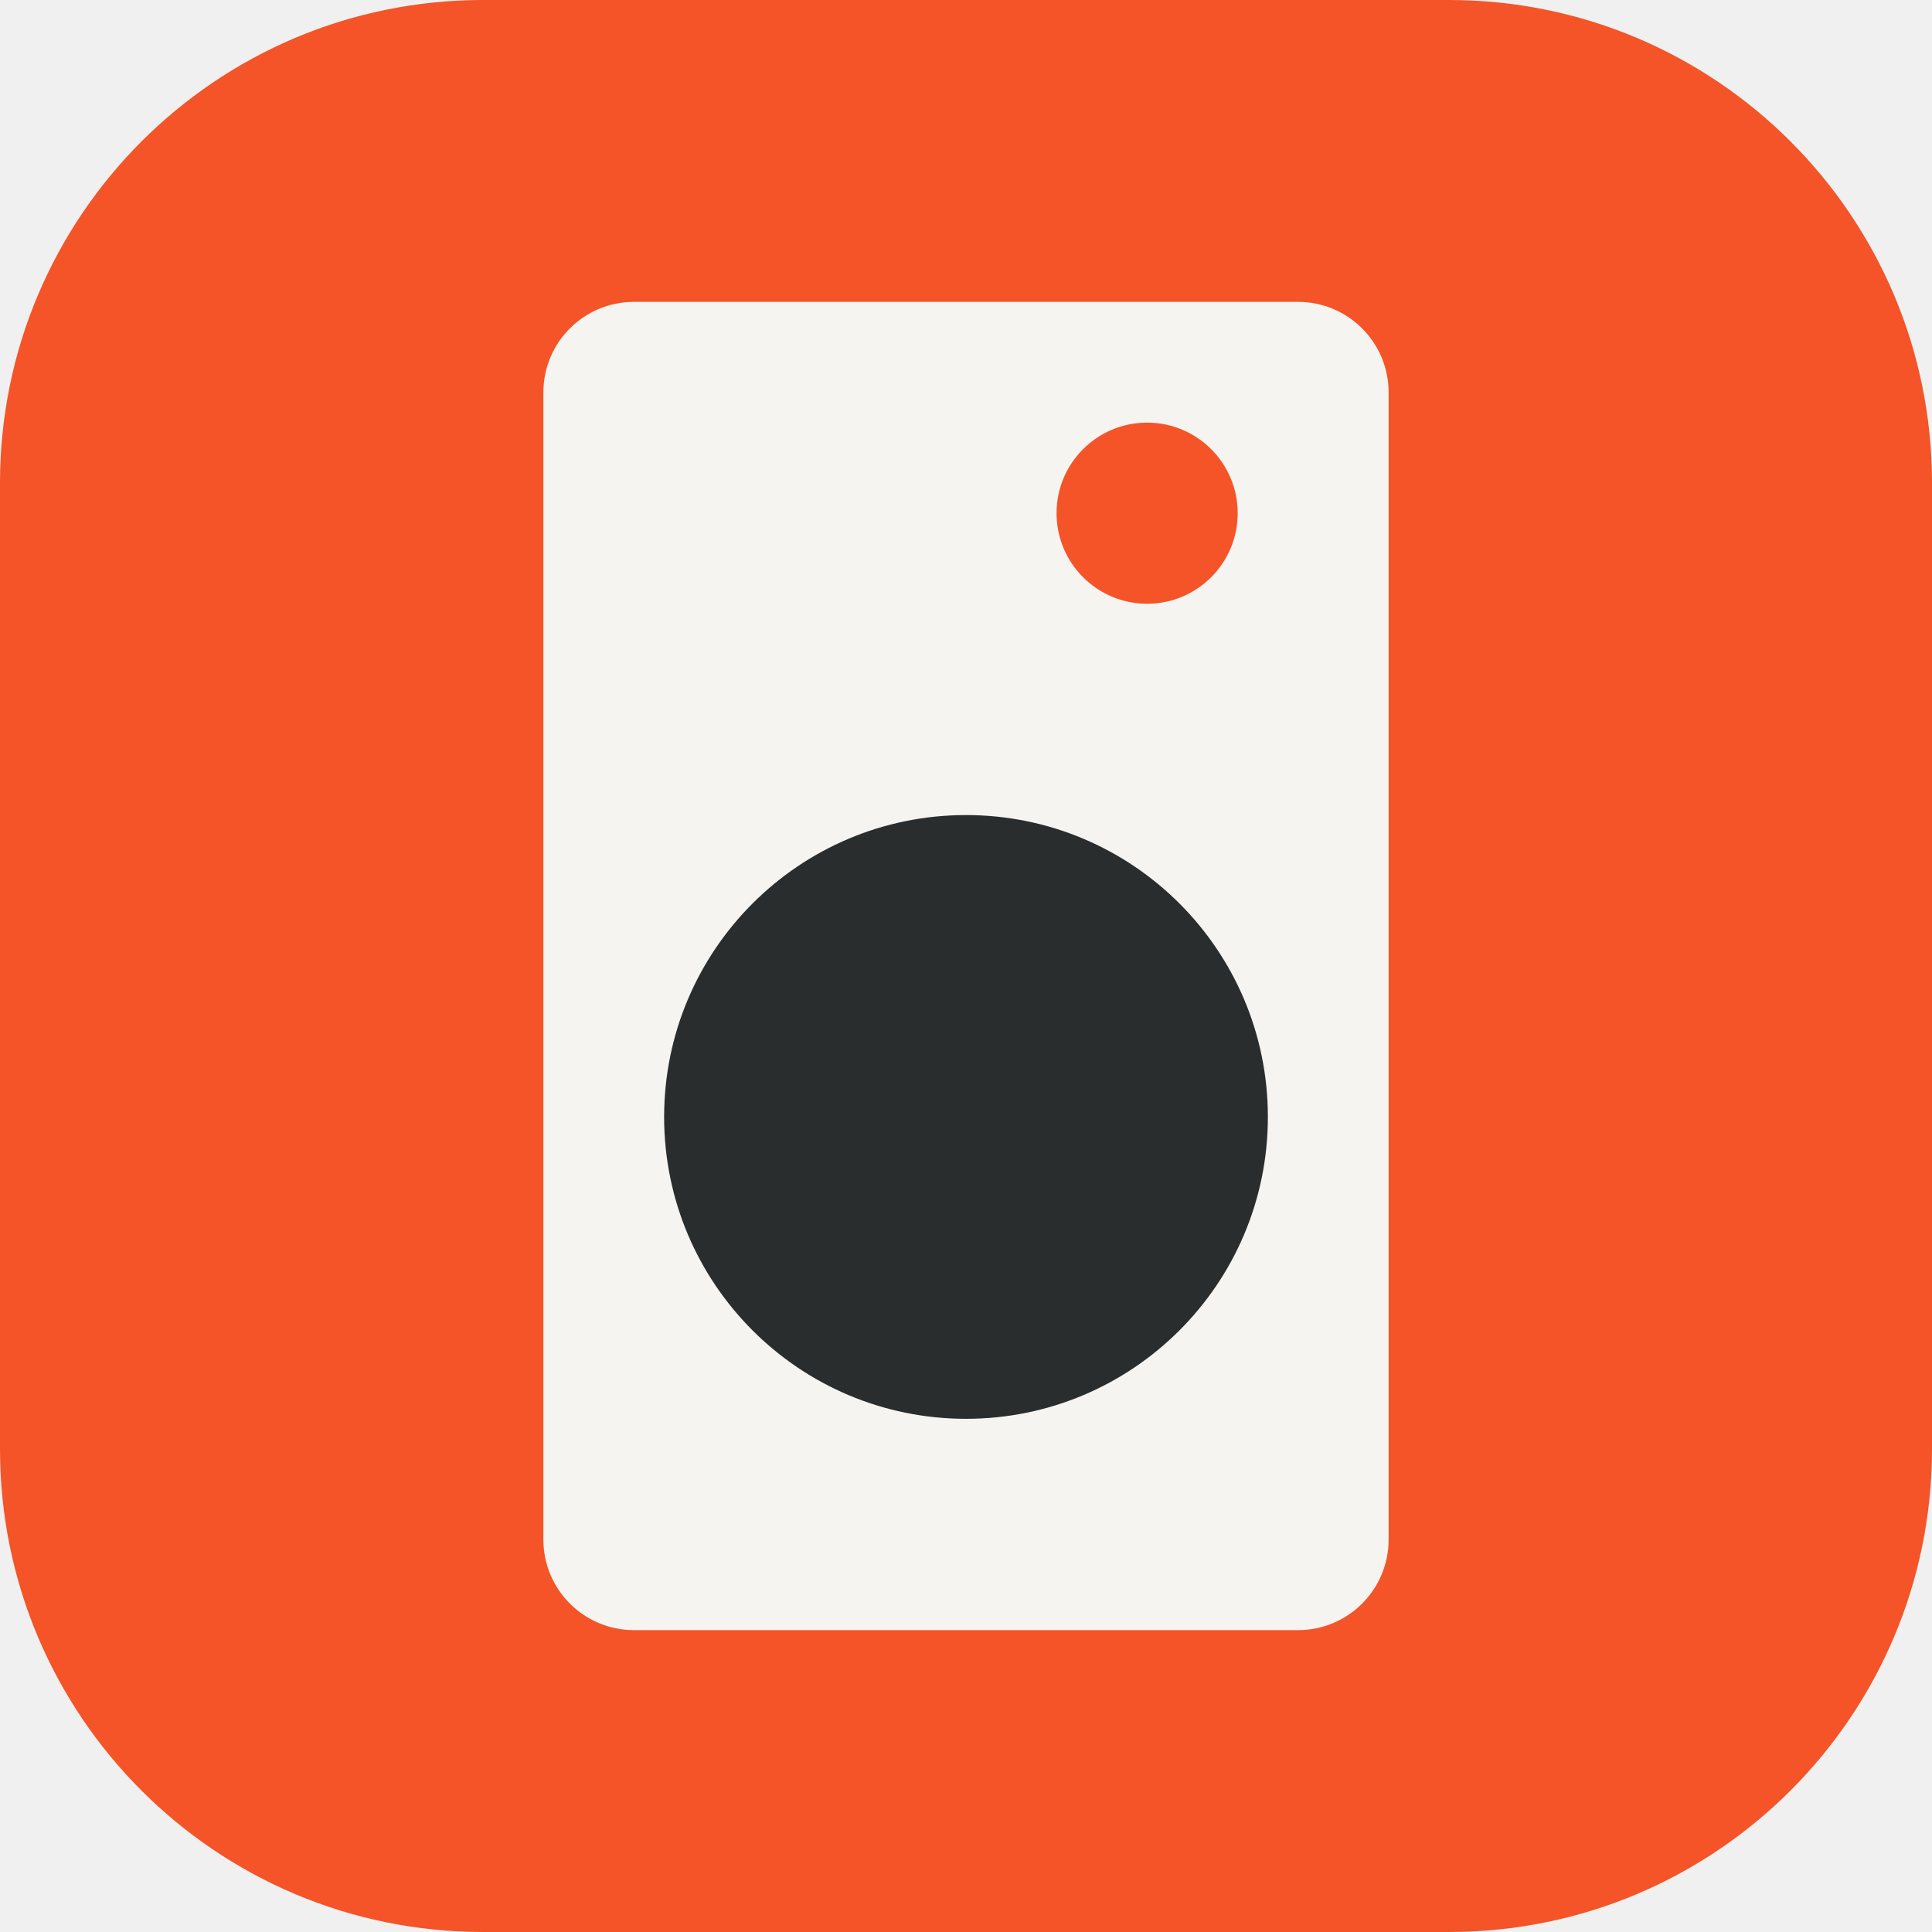
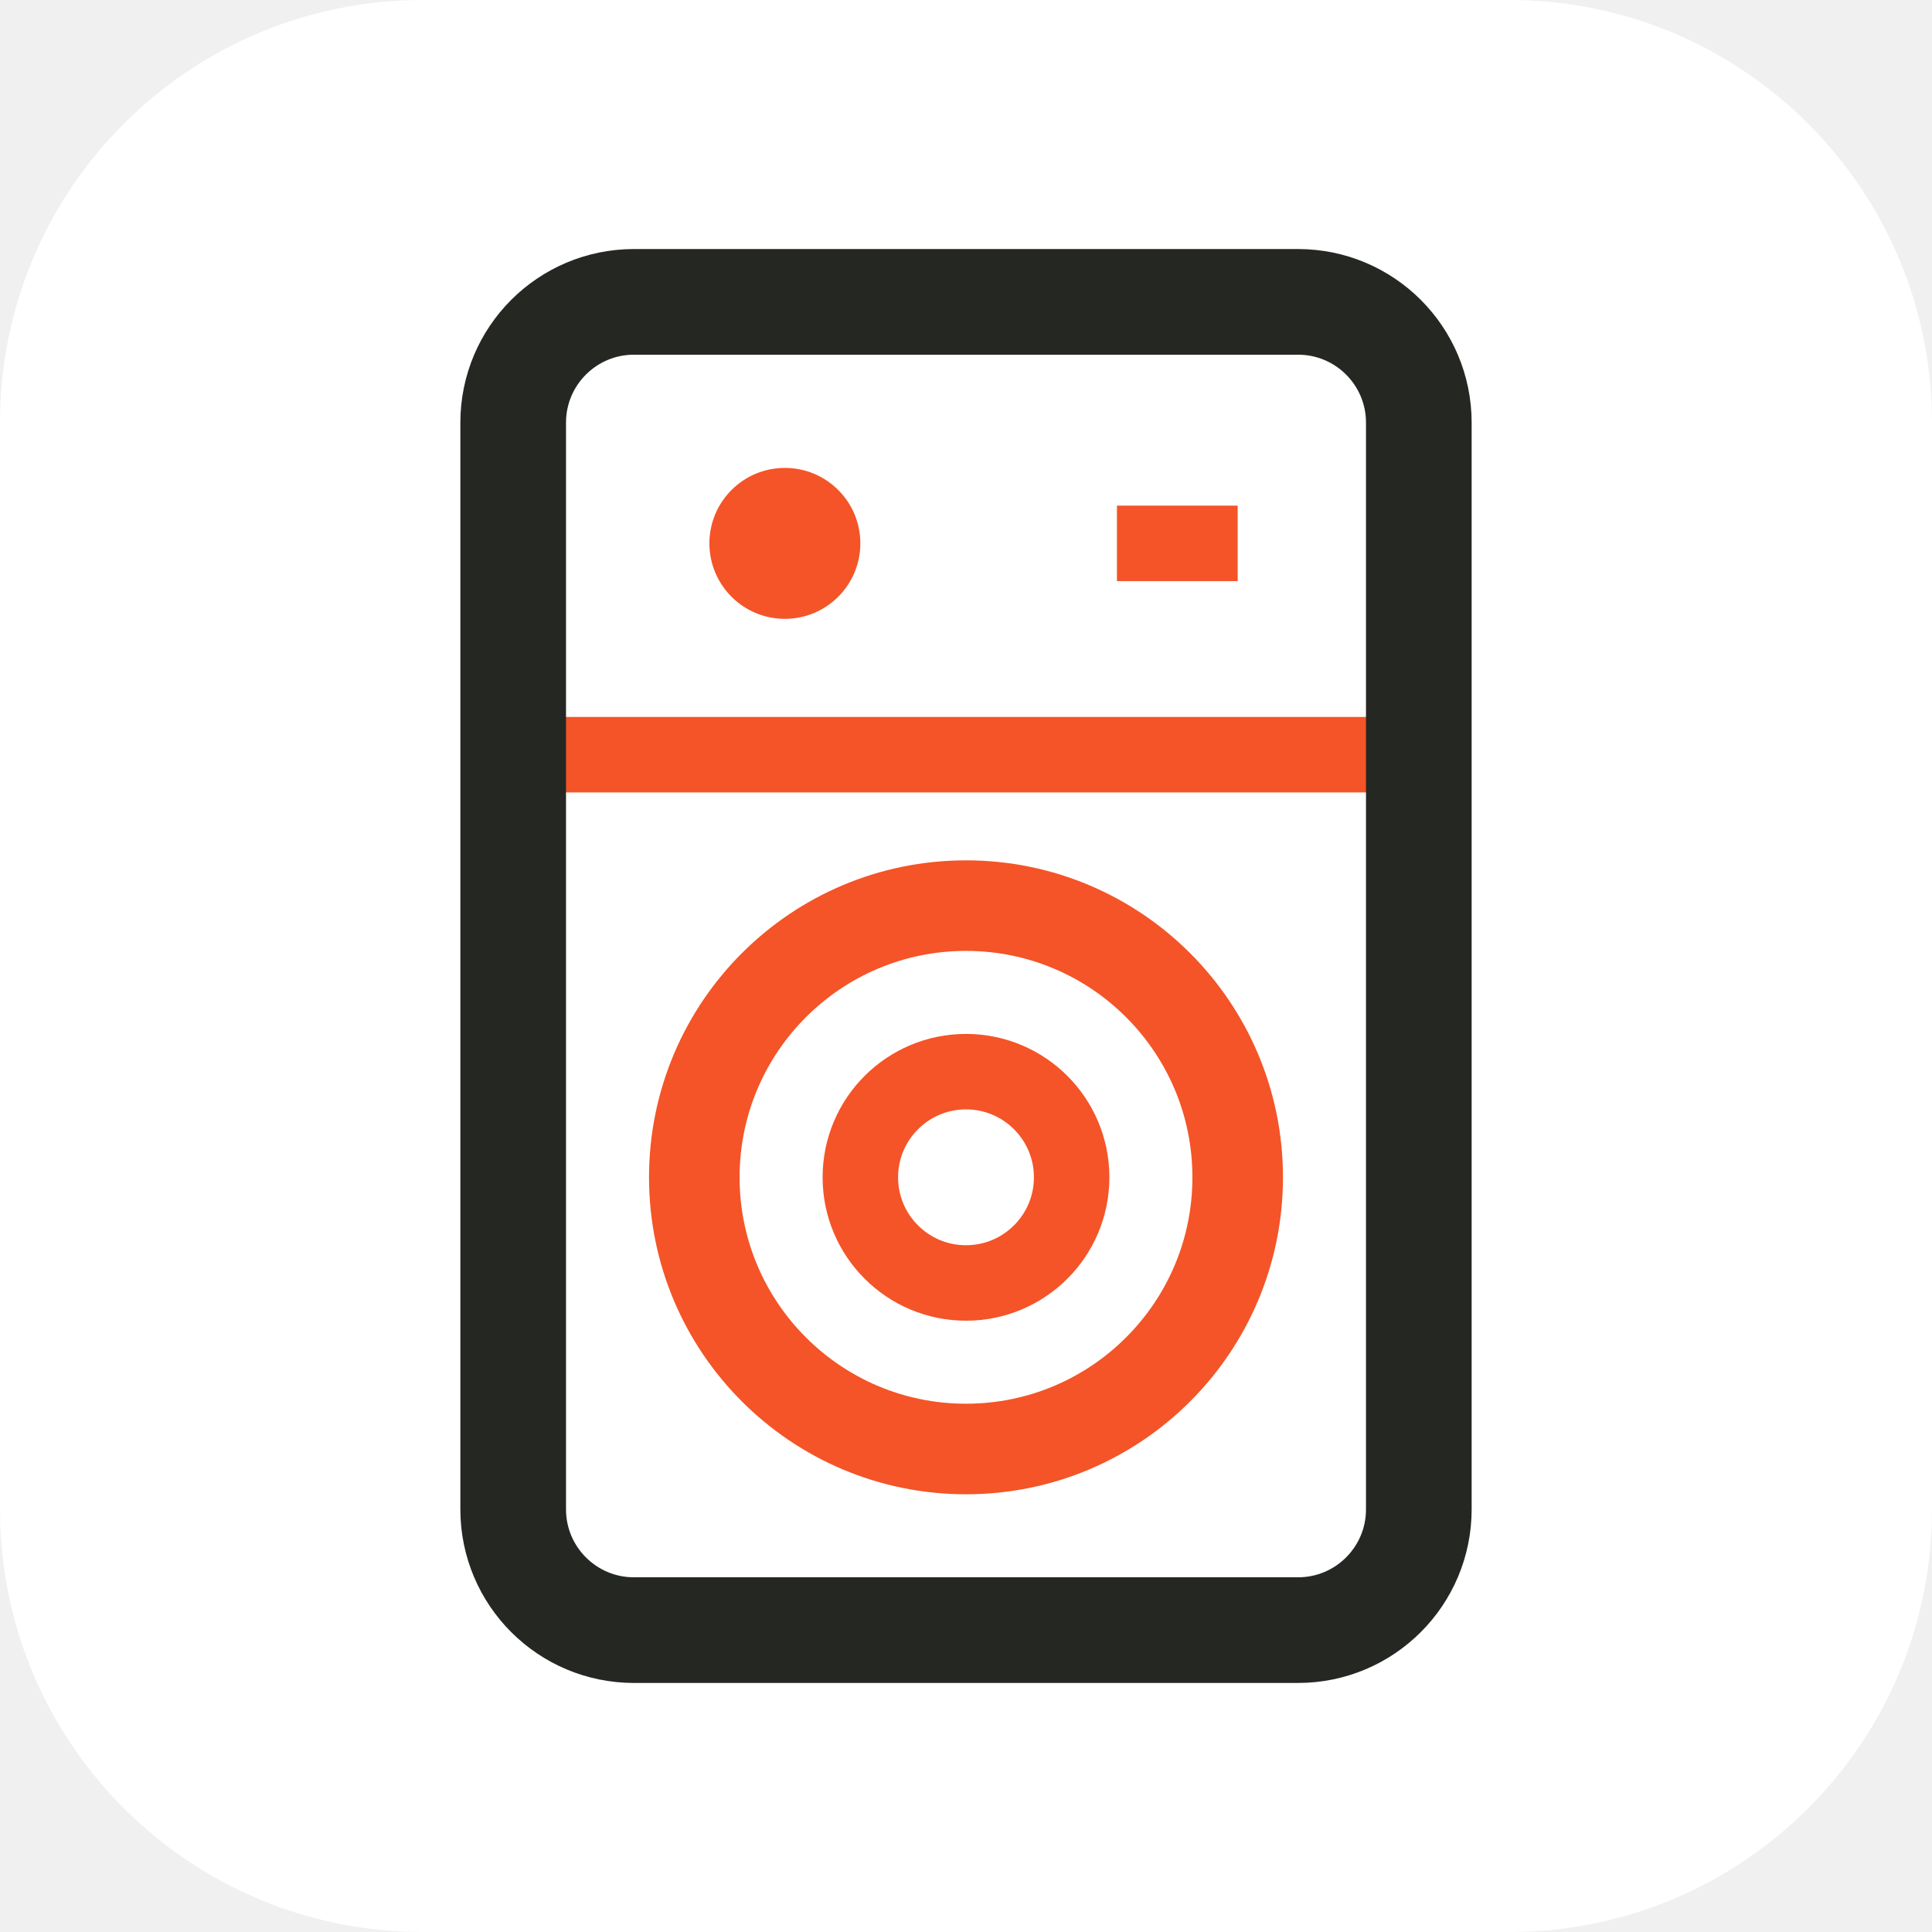
- <svg xmlns="http://www.w3.org/2000/svg" viewBox="0 0 64 64">
-   <rect width="64" height="64" rx="16" fill="#f45427" />
-   <rect x="18" y="10" width="28" height="44" rx="3" fill="#f5f4f0" />
-   <circle cx="32" cy="37" r="10" fill="#292d2e" />
-   <circle cx="38" cy="17" r="3" fill="#f45427" />
+ <svg xmlns="http://www.w3.org/2000/svg" viewBox="0 0 64 64" fill="none">
+   <rect width="64" height="64" rx="14" fill="#fff" />
+   <path d="M17 25h30M37 18h4" stroke-width="2.5" stroke="#f45427" />
+   <circle cx="26" cy="18" r="2.5" fill="#f45427" />
+   <g stroke="#f45427">
+     <circle cx="32" cy="39" r="9" stroke-width="3" />
+     <circle cx="32" cy="39" r="3.5" stroke-width="2.5" />
+   </g>
+   <rect x="17" y="10" width="30" height="44" rx="4" stroke="#252723" stroke-width="3.5" />
</svg>
